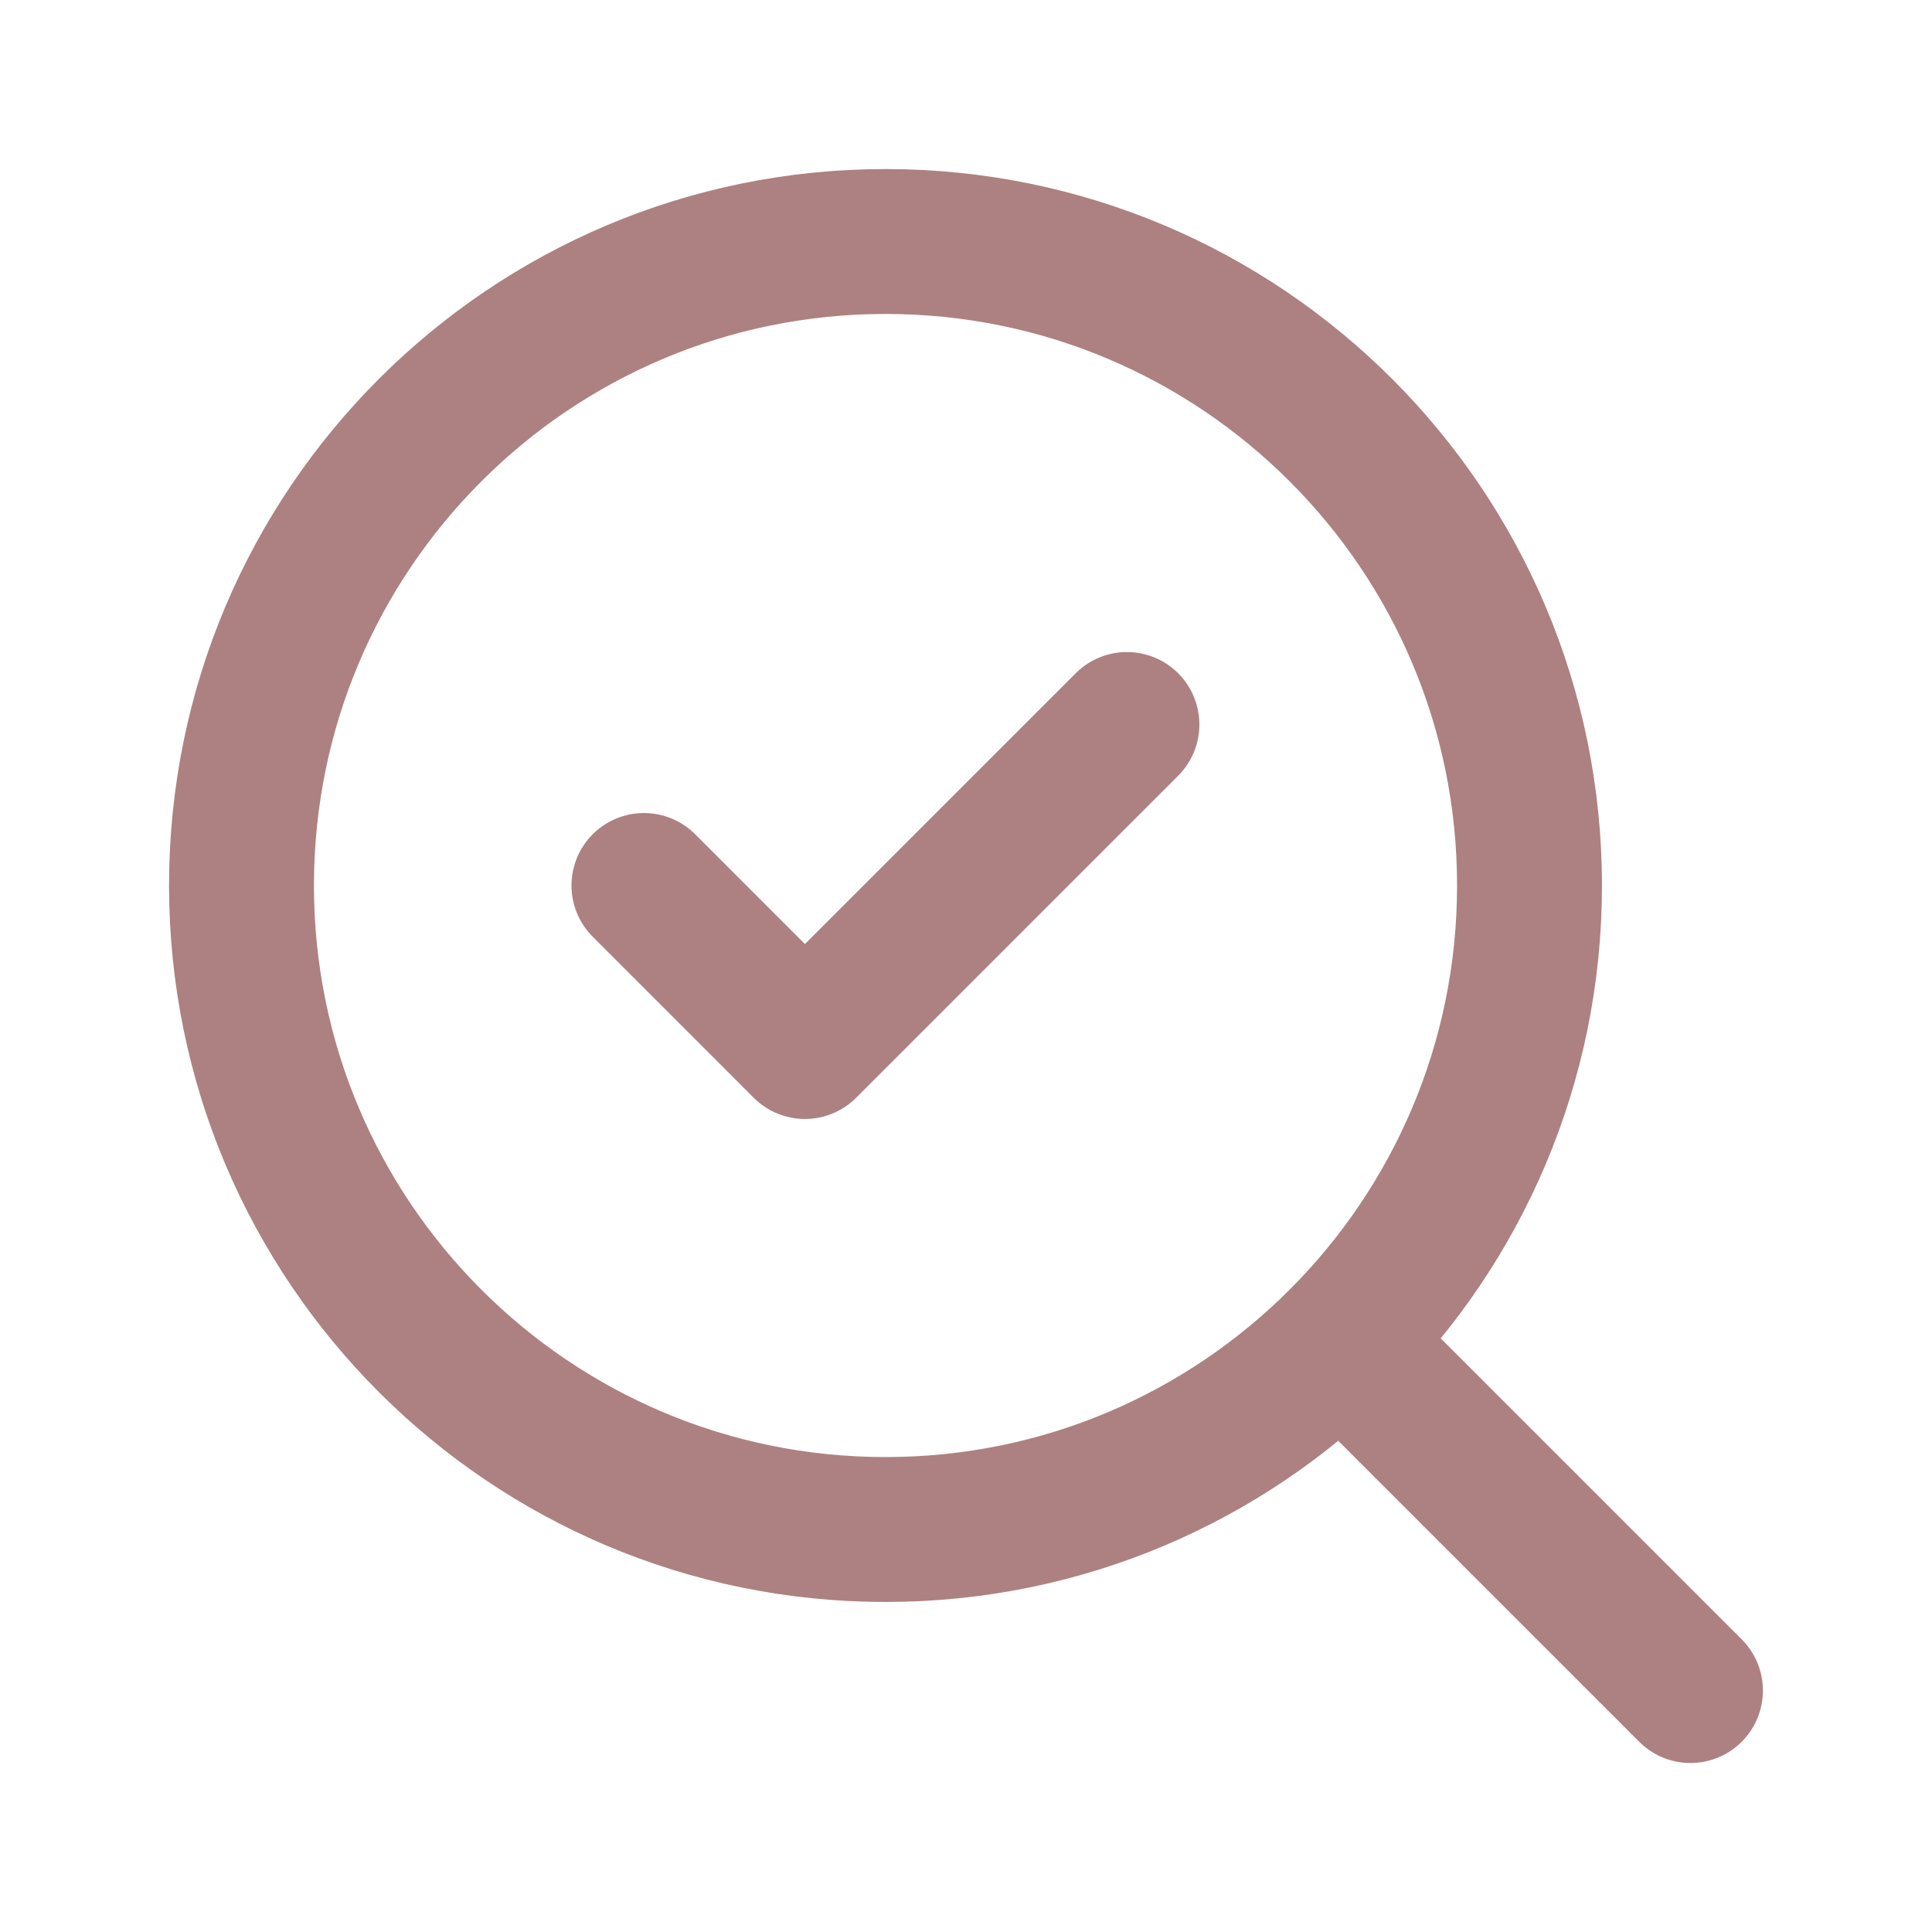
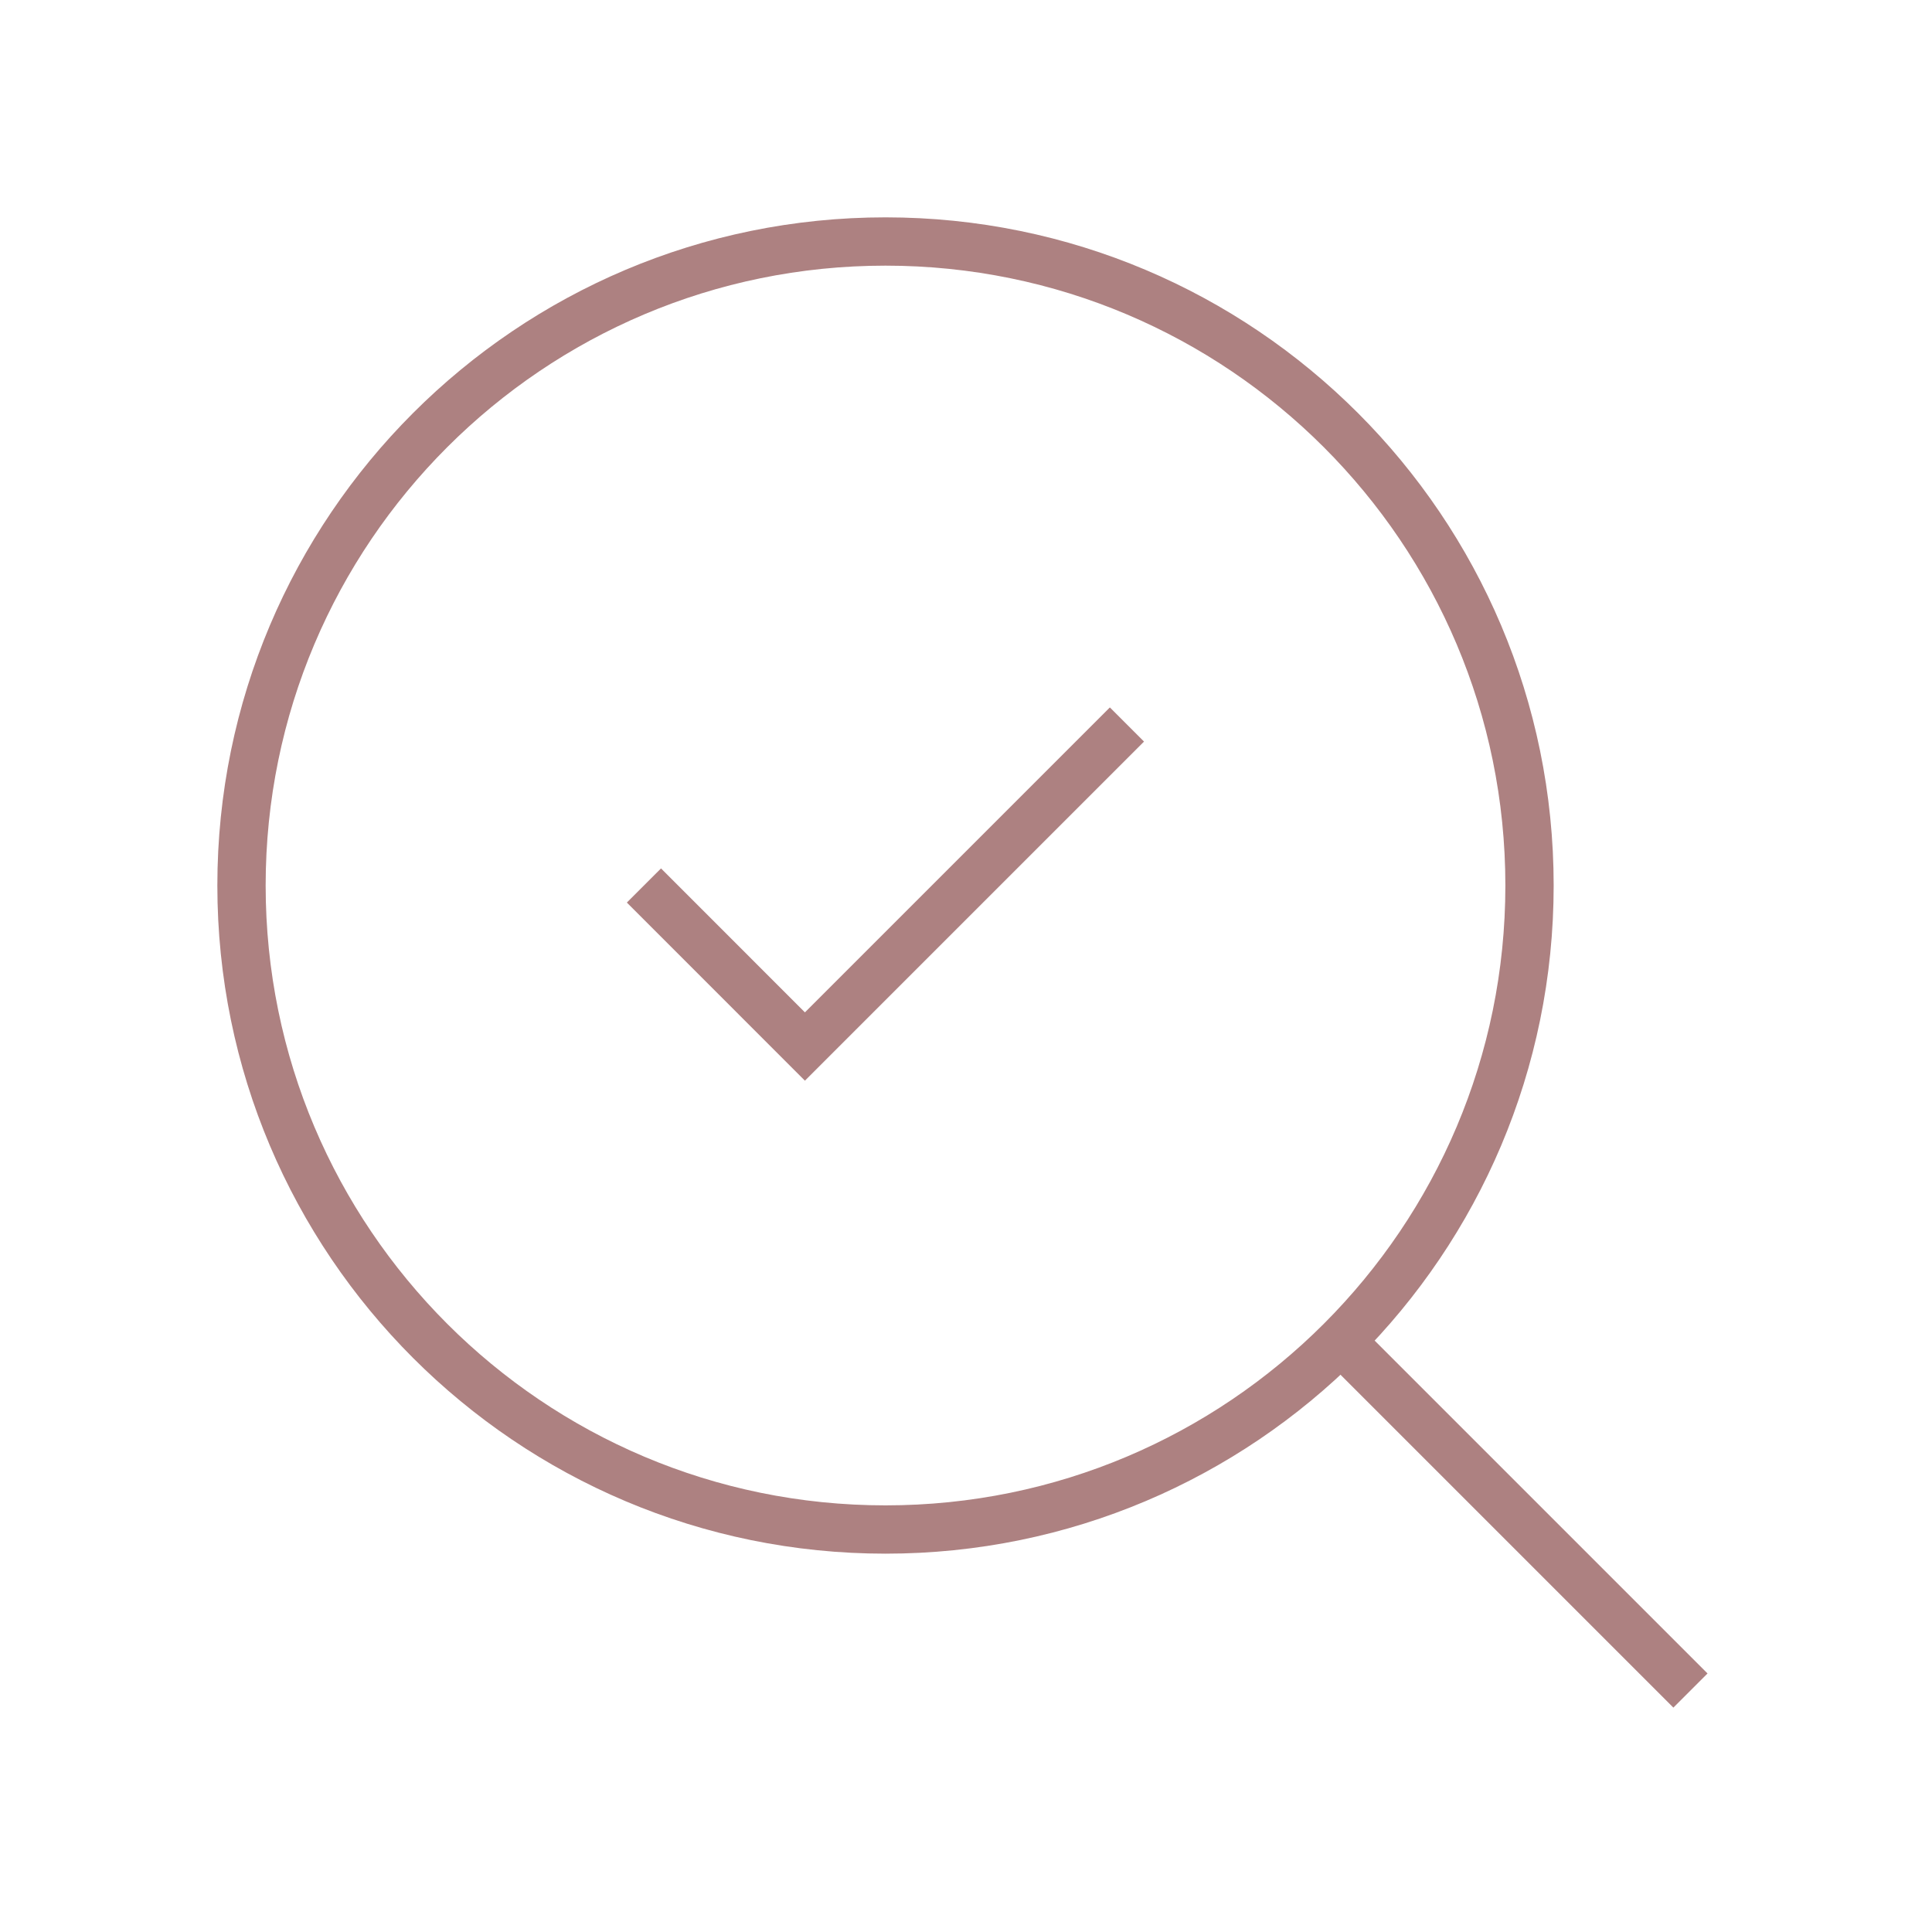
<svg xmlns="http://www.w3.org/2000/svg" width="40" height="40" viewBox="0 0 40 40" fill="none">
-   <path d="M13.332 18.333L16.665 21.667L23.332 15" stroke="#AD8181" stroke-width="3" stroke-linecap="round" stroke-linejoin="round" />
-   <path d="M18.333 31.667C25.697 31.667 31.667 25.697 31.667 18.333C31.667 10.97 25.697 5 18.333 5C10.97 5 5 10.97 5 18.333C5 25.697 10.97 31.667 18.333 31.667Z" stroke="#AD8181" stroke-width="3" stroke-linecap="round" stroke-linejoin="round" />
-   <path d="M34.999 35.001L27.832 27.834" stroke="#AD8181" stroke-width="3" stroke-linecap="round" stroke-linejoin="round" />
+   <path d="M13.332 18.333L16.665 21.667L23.332 15" stroke="#AD8181" strokeWidth="3" strokeLinecap="round" strokeLinejoin="round" />
+   <path d="M18.333 31.667C25.697 31.667 31.667 25.697 31.667 18.333C31.667 10.97 25.697 5 18.333 5C10.97 5 5 10.97 5 18.333C5 25.697 10.97 31.667 18.333 31.667Z" stroke="#AD8181" strokeWidth="3" strokeLinecap="round" strokeLinejoin="round" />
+   <path d="M34.999 35.001L27.832 27.834" stroke="#AD8181" strokeWidth="3" strokeLinecap="round" strokeLinejoin="round" />
</svg>
